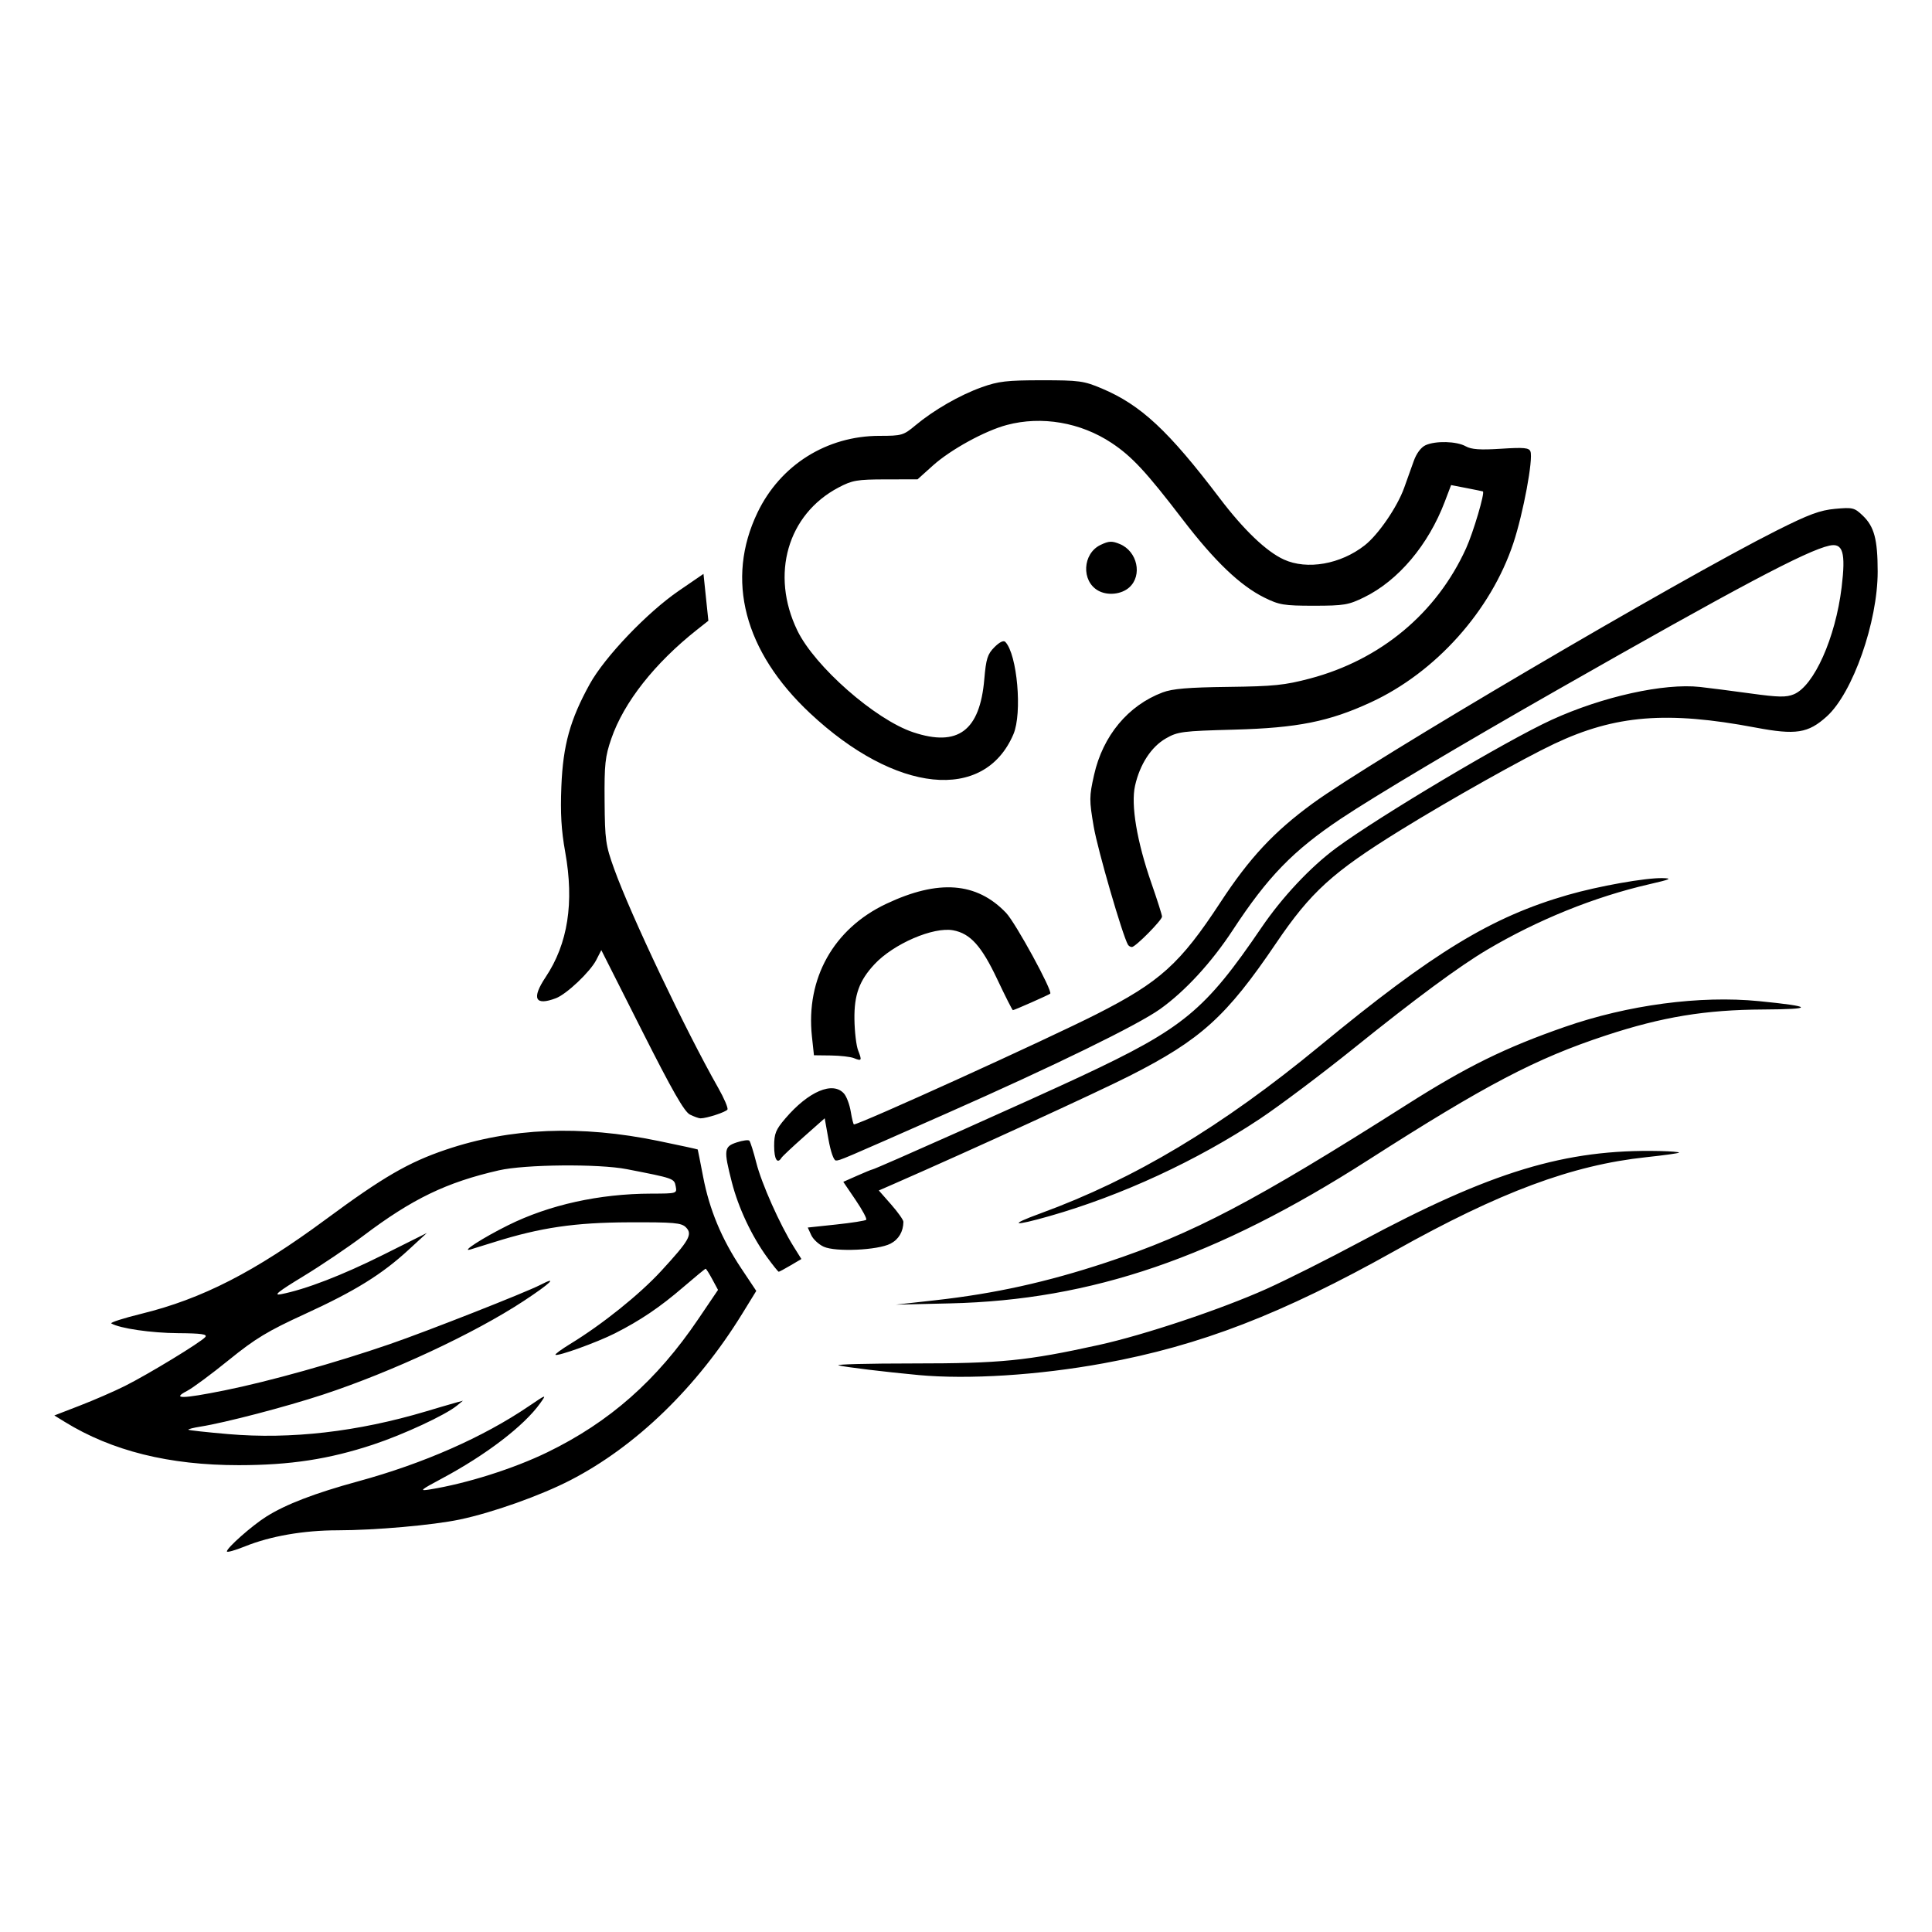
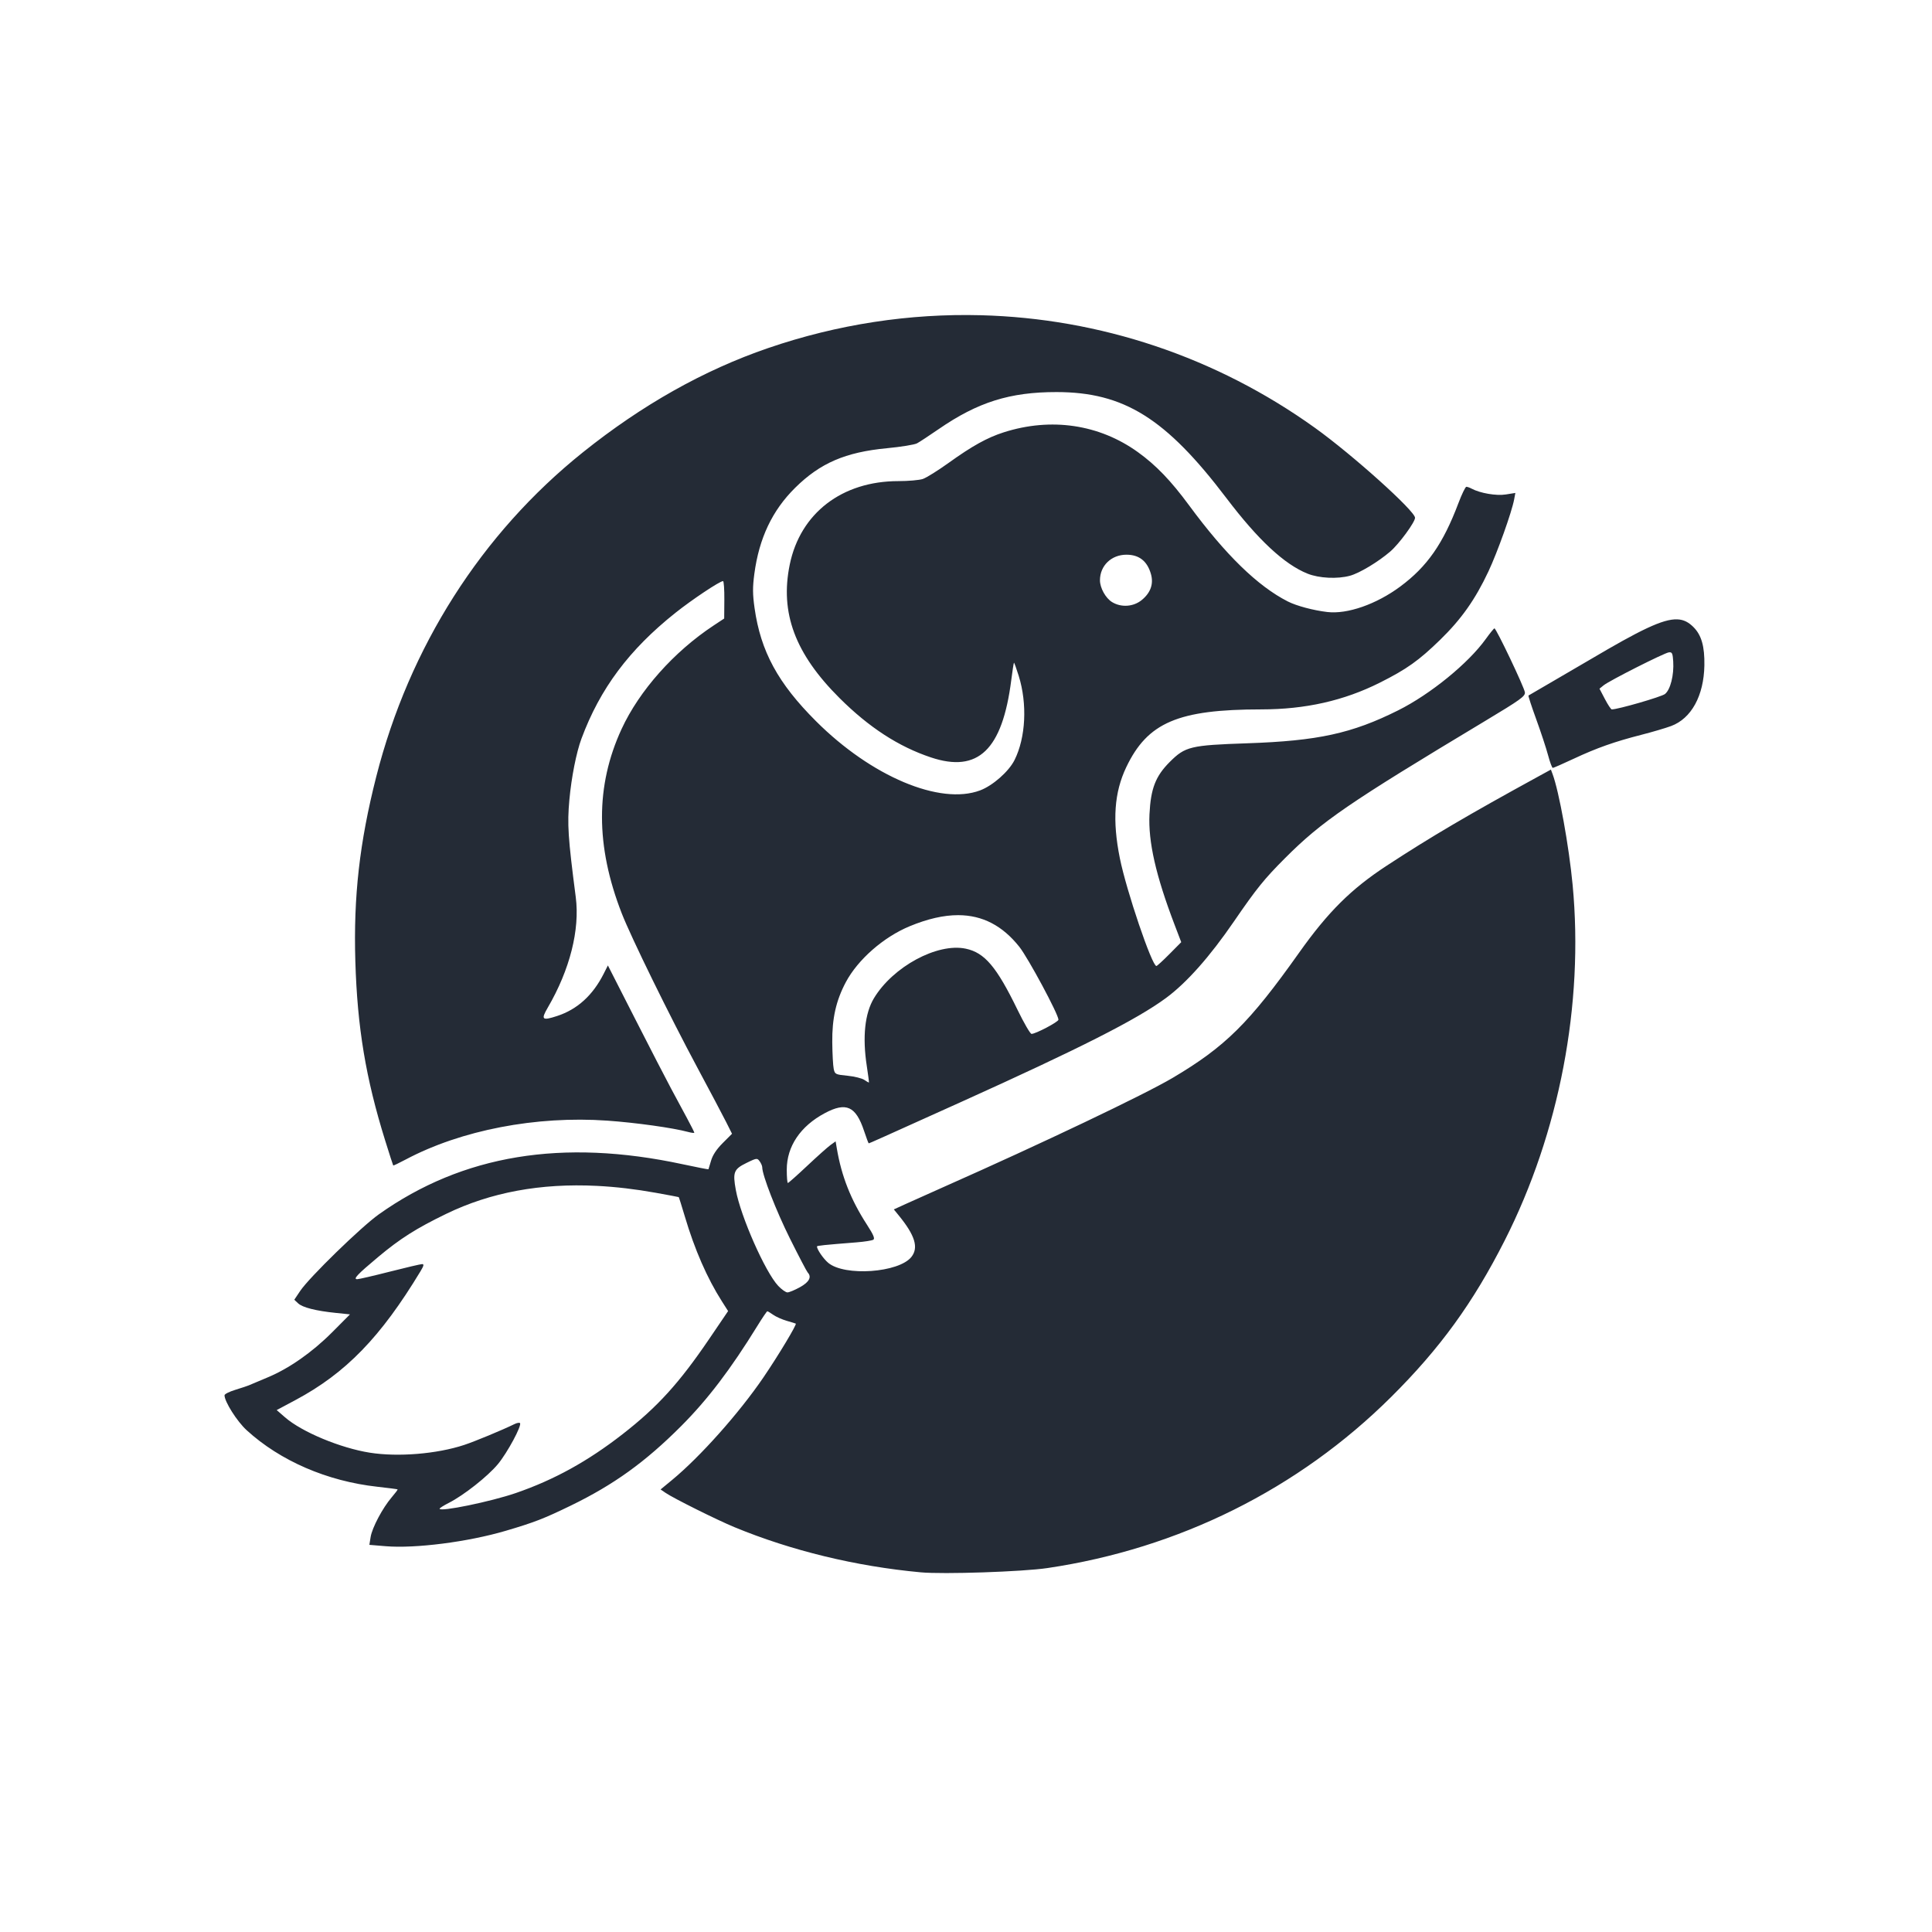
- <svg xmlns="http://www.w3.org/2000/svg" xml:space="preserve" width="170mm" height="170mm" viewBox="0 0 170 170">
-   <path d="M15.926 104.197c0-.317 2.208-2.268 3.463-3.06 1.715-1.083 4.267-2.063 8.078-3.104 5.753-1.57 10.988-3.874 15.032-6.618 1.564-1.061 1.568-1.062.995-.257-1.415 1.986-4.746 4.538-8.65 6.624-1.923 1.028-2.02 1.116-1.059.962 3.238-.52 7.364-1.825 10.339-3.27 5.48-2.664 9.627-6.323 13.275-11.714l1.743-2.574-.502-.932c-.275-.512-.54-.93-.588-.93s-.932.727-1.965 1.616c-2.056 1.77-3.79 2.941-6.03 4.074-1.56.789-5.05 2.047-5.217 1.88-.056-.055.53-.486 1.301-.956 2.816-1.718 6.099-4.352 8-6.419 2.485-2.7 2.785-3.23 2.173-3.842-.396-.396-1.04-.453-5.01-.438-4.761.018-7.773.46-11.83 1.733-.946.297-1.899.592-2.117.656-.917.265 1.102-1.033 3.307-2.128 3.623-1.799 8.04-2.776 12.598-2.786 2.271-.005 2.278-.007 2.155-.65-.131-.685-.16-.695-4.302-1.502-2.47-.482-8.954-.423-11.253.103-4.612 1.053-7.62 2.505-11.928 5.757-1.327 1.002-3.708 2.609-5.292 3.571-2.218 1.349-2.667 1.71-1.954 1.571 2.145-.415 5.4-1.67 8.996-3.469l3.837-1.918-1.588 1.463c-2.36 2.176-4.717 3.639-9.108 5.651-3.316 1.52-4.387 2.167-6.728 4.064-1.53 1.24-3.178 2.46-3.66 2.71-1.407.731-.48.72 3.28-.036 3.904-.786 9.828-2.445 14.557-4.077 3.296-1.137 11.947-4.542 13.24-5.21 1.612-.834.884-.13-1.465 1.415-4.333 2.851-11.627 6.255-17.656 8.239-3.292 1.083-8.623 2.476-10.8 2.821-.628.1-1.102.222-1.052.272s1.629.224 3.508.385c5.5.474 11.385-.203 17.411-2.003a176 176 0 0 1 2.706-.792l.53-.142-.53.433c-1.015.83-4.702 2.544-7.368 3.426-3.886 1.286-7.294 1.809-11.814 1.812-6.129.004-11.176-1.251-15.33-3.813l-.911-.561 2.248-.87c1.236-.477 3.015-1.251 3.953-1.72 2.048-1.022 6.706-3.857 7.081-4.31.208-.25-.337-.327-2.421-.342-2.35-.017-5.092-.417-5.845-.854-.135-.078 1.06-.463 2.655-.855 5.334-1.311 9.957-3.68 16.227-8.312 5.02-3.71 7.26-5.01 10.558-6.125 5.697-1.927 11.853-2.18 18.695-.768 1.891.39 3.45.729 3.462.752s.226 1.103.475 2.4c.556 2.896 1.624 5.462 3.357 8.065l1.32 1.98-1.232 2.001c-3.99 6.481-9.339 11.665-15.116 14.649-2.622 1.354-6.845 2.856-9.744 3.466-2.356.496-7.443.945-10.743.948-2.995.003-5.912.509-8.15 1.413-.878.355-1.597.555-1.597.445m60.854-15.52c-2.825-.26-6.476-.702-7.027-.85-.349-.093 2.608-.17 6.57-.17 7.7 0 9.97-.226 16.332-1.627 3.993-.88 10.708-3.124 14.712-4.916 1.761-.789 5.491-2.662 8.289-4.162 11.556-6.2 18.033-8.164 26.322-7.987 1.006.022 1.78.087 1.72.144-.061.058-1.362.238-2.892.401-6.514.695-12.891 3.07-22.107 8.235-9.93 5.566-17.11 8.34-25.626 9.898-5.727 1.049-11.9 1.44-16.293 1.035m1.455-6.579c5.265-.586 9.85-1.6 15.081-3.331 7.616-2.522 13.003-5.352 26.459-13.9 5.245-3.332 8.64-5.002 13.864-6.82 5.578-1.943 11.905-2.783 17.096-2.271 4.79.471 4.919.713.393.735-5.105.025-8.896.649-13.865 2.284-6.154 2.025-10.57 4.34-20.928 10.974-13.384 8.57-24.306 12.313-36.777 12.602l-4.762.11zm-14.762-3.767c-1.363-1.87-2.54-4.37-3.115-6.619-.73-2.853-.695-3.135.432-3.507.52-.171 1.017-.239 1.107-.15.089.09.366.965.615 1.945.464 1.829 2.068 5.431 3.283 7.374l.683 1.093-.95.56c-.522.309-.992.56-1.044.56s-.507-.565-1.01-1.256m4.966-.947c-.44-.201-.935-.663-1.1-1.027l-.302-.66 2.497-.266c1.373-.146 2.564-.333 2.646-.415.082-.083-.338-.868-.934-1.745l-1.083-1.595 1.226-.542c.674-.298 1.267-.542 1.32-.542.214 0 14.066-6.183 18.359-8.195 9.042-4.237 10.914-5.78 15.894-13.096 1.821-2.675 4.307-5.324 6.557-6.988 3.786-2.799 15.006-9.475 18.98-11.292 4.461-2.041 9.881-3.241 13.053-2.89.811.09 2.816.347 4.455.573 2.458.338 3.123.35 3.796.072 1.775-.735 3.665-4.963 4.205-9.405.373-3.07.12-3.939-1.077-3.676-2.016.443-8.06 3.648-23.927 12.689-8.538 4.865-16.124 9.379-19.05 11.335-4.213 2.816-6.444 5.114-9.515 9.8-1.871 2.856-4.197 5.384-6.397 6.954-1.968 1.404-9.303 4.99-18.748 9.163-9.419 4.162-9.42 4.162-9.781 4.162-.19 0-.457-.76-.653-1.857l-.332-1.857-1.83 1.622c-1.006.892-1.895 1.728-1.975 1.857-.361.585-.643.128-.643-1.04 0-1.088.144-1.443.977-2.416 2.053-2.4 4.19-3.307 5.17-2.196.226.255.493.97.594 1.588.102.618.228 1.124.281 1.124.51 0 16.945-7.469 21.347-9.701 5.582-2.832 7.361-4.438 10.904-9.847 2.556-3.903 4.709-6.21 8.121-8.702 5.175-3.78 32.173-19.659 40.804-24 2.848-1.431 3.826-1.794 5.163-1.916 1.547-.14 1.697-.103 2.432.601 1.006.964 1.306 2.09 1.308 4.914.003 4.433-2.193 10.688-4.477 12.751-1.645 1.486-2.715 1.652-6.278.979-7.77-1.47-12.334-1.102-17.687 1.424-2.725 1.286-9.206 4.926-13.53 7.597-5.998 3.708-7.911 5.447-10.987 9.99-4.345 6.416-6.607 8.464-12.85 11.63-2.934 1.488-13.953 6.538-20.8 9.533l-1.283.56 1.084 1.232c.596.678 1.082 1.364 1.08 1.525-.01.865-.416 1.551-1.137 1.924-1.117.578-4.83.746-5.877.267m19.057-2.926c8.306-3.036 15.968-7.628 24.606-14.747 10.001-8.244 15.105-11.35 21.828-13.284 2.7-.776 6.826-1.509 8.315-1.476.904.02.716.107-1.171.541-4.806 1.105-9.808 3.128-14.264 5.767-2.447 1.45-6.3 4.296-11.665 8.615-2.838 2.284-6.578 5.097-8.312 6.25-5.545 3.687-12.193 6.763-18.507 8.562-3.257.928-3.678.812-.83-.228m-30.824-8.7c-.496-.244-1.558-2.103-4.23-7.399l-3.57-7.072-.445.869c-.534 1.04-2.605 3.003-3.549 3.362-1.84.7-2.165.031-.903-1.86 1.955-2.929 2.52-6.55 1.72-10.999-.347-1.928-.434-3.419-.338-5.787.147-3.626.768-5.863 2.496-8.994 1.32-2.39 5.057-6.305 7.839-8.21l2.17-1.486.215 2.062.215 2.061-1.004.794c-3.725 2.946-6.434 6.387-7.533 9.571-.548 1.585-.62 2.26-.594 5.51.027 3.426.09 3.874.839 5.954 1.466 4.073 6.284 14.214 9.158 19.273.524.924.89 1.783.811 1.909-.137.223-1.84.777-2.371.773-.146-.001-.563-.15-.926-.33m14.42-4.97c-.292-.117-1.2-.221-2.02-.232l-1.49-.018-.179-1.663c-.546-5.097 1.907-9.472 6.536-11.661 4.595-2.173 7.966-1.918 10.554.8.832.873 4.11 6.878 3.879 7.103-.105.102-3.16 1.452-3.285 1.452-.051 0-.669-1.221-1.373-2.713-1.383-2.932-2.37-4.03-3.877-4.313-1.746-.328-5.26 1.19-6.938 2.996-1.328 1.429-1.782 2.68-1.755 4.824.015 1.091.16 2.328.325 2.748.352.901.32.957-.378.677m24.123-9.974c-.477-.81-2.668-8.358-3.014-10.385-.401-2.35-.4-2.646.03-4.559.771-3.442 2.992-6.115 6.033-7.26.863-.326 2.255-.443 5.768-.486 4.016-.05 4.971-.147 7.203-.738 6.218-1.646 11.147-5.76 13.733-11.462.637-1.405 1.671-4.906 1.477-5-.03-.014-.673-.146-1.427-.292l-1.371-.266-.56 1.472c-1.446 3.801-4.082 6.925-7.083 8.397-1.388.68-1.776.746-4.431.747-2.638 0-3.047-.067-4.366-.72-2.125-1.054-4.371-3.203-7.178-6.868-3.214-4.199-4.468-5.549-6.254-6.734-2.728-1.811-6.154-2.4-9.22-1.583-1.938.516-4.948 2.168-6.512 3.574l-1.345 1.21-2.803.004c-2.529.005-2.936.075-4.155.718-4.483 2.365-6.003 7.65-3.619 12.58 1.53 3.163 6.863 7.846 10.199 8.955 3.934 1.309 5.862-.13 6.252-4.668.155-1.808.283-2.212.895-2.824.45-.45.804-.62.956-.459 1.048 1.103 1.502 6.265.714 8.117-2.562 6.018-10.369 5.212-17.903-1.849-5.794-5.431-7.449-11.758-4.616-17.655 2.009-4.183 6.09-6.746 10.739-6.746 1.95 0 2.104-.045 3.141-.912 1.624-1.356 3.902-2.669 5.838-3.362 1.478-.53 2.222-.616 5.292-.617 3.306 0 3.7.053 5.296.728 3.43 1.452 5.855 3.71 10.363 9.652 2.115 2.789 4.102 4.688 5.64 5.392 2.05.938 4.997.42 7.124-1.252 1.198-.942 2.86-3.367 3.467-5.06.25-.694.628-1.754.842-2.355.239-.671.64-1.207 1.039-1.39.89-.404 2.733-.355 3.535.095.499.28 1.262.334 3.102.216 2.026-.13 2.467-.089 2.593.241.256.667-.633 5.435-1.501 8.054-1.973 5.95-6.828 11.377-12.539 14.015-3.675 1.699-6.468 2.257-12.028 2.406-4.57.123-4.969.174-6.012.773-1.289.74-2.291 2.28-2.713 4.166-.377 1.688.163 4.902 1.44 8.57.515 1.478.935 2.801.935 2.941 0 .316-2.338 2.678-2.65 2.678a.45.45 0 0 1-.346-.199m-2.62-31.16c-1.506-.84-1.382-3.266.206-4.023.74-.353 1.001-.364 1.7-.075 1.538.637 2.001 2.752.834 3.808-.688.623-1.911.753-2.74.29" style="display:inline;fill:#000" transform="translate(4.038 32.315)" />
+ <svg xmlns="http://www.w3.org/2000/svg" width="1024" height="1024" viewBox="0 0 1024 1024">
+   <path d="M -189.733 47.91 C -199.707 47.65 -209.802 49.166 -219.582 52.52 C -228.588 55.609 -237.244 60.482 -245.555 67.14 C -259.778 78.536 -269.901 94.429 -274.528 112.626 C -276.872 121.847 -277.73 129.427 -277.459 138.507 C -277.18 147.811 -276 154.902 -273.275 163.645 C -272.686 165.537 -272.178 167.112 -272.146 167.146 C -272.115 167.18 -271.323 166.801 -270.387 166.304 C -262.621 162.183 -252.096 160.155 -242.128 160.857 C -238.106 161.141 -232.932 161.865 -230.783 162.444 C -230.31 162.572 -229.923 162.616 -229.923 162.543 C -229.923 162.47 -230.383 161.557 -230.945 160.514 C -231.506 159.471 -232.51 157.606 -233.175 156.369 C -233.841 155.132 -236.108 150.739 -238.214 146.606 L -242.043 139.092 L -242.631 140.256 C -244.16 143.284 -246.335 145.258 -249.158 146.181 C -251.274 146.873 -251.463 146.701 -250.465 144.992 C -247.377 139.698 -245.956 134.082 -246.549 129.514 C -247.636 121.131 -247.756 119.313 -247.443 115.866 C -247.158 112.72 -246.468 109.225 -245.749 107.289 C -243.144 100.272 -239.059 94.802 -232.569 89.642 C -230.211 87.766 -226.352 85.196 -225.895 85.196 C -225.783 85.196 -225.7 86.376 -225.712 87.818 L -225.733 90.442 L -227.233 91.433 C -232.795 95.109 -237.635 100.556 -240.12 105.934 C -243.793 113.883 -243.786 122.328 -240.101 131.784 C -238.793 135.14 -233.388 146.166 -229.472 153.466 C -227.718 156.736 -225.912 160.151 -225.459 161.054 L -224.635 162.697 L -225.936 163.998 C -226.795 164.857 -227.349 165.691 -227.569 166.456 C -227.752 167.093 -227.919 167.642 -227.939 167.677 C -227.96 167.711 -229.589 167.393 -231.561 166.97 C -248.438 163.346 -262.394 165.646 -274.152 173.988 C -276.639 175.753 -283.919 182.84 -285.188 184.732 L -286.021 185.975 L -285.483 186.477 C -284.857 187.06 -283 187.532 -280.194 187.82 L -278.209 188.024 L -280.724 190.549 C -283.51 193.344 -286.774 195.626 -289.763 196.866 C -290.83 197.309 -291.941 197.777 -292.232 197.907 C -292.523 198.038 -293.446 198.351 -294.283 198.604 C -295.12 198.857 -295.804 199.201 -295.804 199.37 C -295.804 200.266 -294.049 203.035 -292.7 204.268 C -287.992 208.571 -281.408 211.42 -274.373 212.198 C -272.845 212.367 -271.566 212.534 -271.53 212.569 L -271.53 212.57 L -271.53 212.57 L -271.529 212.571 L -271.529 212.572 C -271.507 212.62 -271.879 213.117 -272.367 213.687 C -273.635 215.167 -275.108 217.947 -275.315 219.247 L -275.491 220.346 L -273.209 220.535 C -269.047 220.882 -261.678 219.938 -256.381 218.379 C -252.377 217.2 -251.02 216.675 -247.253 214.845 C -241.215 211.912 -236.793 208.726 -231.766 203.689 C -228.059 199.974 -224.825 195.723 -221.077 189.64 C -220.383 188.512 -219.755 187.59 -219.684 187.59 C -219.612 187.59 -219.238 187.814 -218.851 188.089 C -218.465 188.363 -217.613 188.742 -216.958 188.931 C -216.303 189.119 -215.735 189.294 -215.695 189.32 C -215.519 189.434 -218.141 193.796 -220.221 196.85 C -223.636 201.865 -229.1 207.998 -233.058 211.262 L -234.653 212.577 L -233.942 213.062 C -232.83 213.821 -226.733 216.858 -224.308 217.86 C -216.318 221.162 -207.269 223.358 -198.173 224.199 C -195.005 224.492 -183.907 224.12 -180.423 223.604 C -161.967 220.872 -145.209 212.533 -132.203 199.608 C -125.345 192.792 -120.723 186.424 -116.282 177.668 C -108.608 162.537 -105.168 144.533 -106.753 127.794 C -107.267 122.357 -108.662 114.658 -109.571 112.236 L -109.799 111.627 L -111.454 112.533 C -121.445 118.002 -126.661 121.07 -132.821 125.101 C -137.82 128.373 -141.057 131.589 -145.12 137.32 C -152.098 147.161 -155.468 150.496 -162.851 154.864 C -166.816 157.21 -181.125 164.028 -194.918 170.143 C -196.927 171.033 -199.328 172.109 -200.256 172.534 L -201.943 173.305 L -201.243 174.164 C -198.965 176.956 -198.447 178.662 -199.476 179.966 C -201.23 182.188 -208.85 182.727 -211.15 180.792 C -211.826 180.223 -212.725 178.915 -212.725 178.501 C -212.725 178.389 -211.751 178.288 -207.156 177.924 C -206.057 177.836 -205.007 177.671 -204.821 177.556 C -204.57 177.401 -204.802 176.856 -205.723 175.433 C -207.979 171.945 -209.279 168.652 -209.937 164.761 L -210.106 163.761 L -210.82 164.274 C -211.213 164.557 -212.684 165.87 -214.09 167.193 C -215.495 168.516 -216.716 169.598 -216.802 169.598 C -216.888 169.598 -216.958 168.757 -216.958 167.729 C -216.958 164.468 -215.048 161.632 -211.62 159.805 C -208.631 158.211 -207.274 158.824 -206.121 162.29 C -205.8 163.253 -205.505 164.042 -205.464 164.042 C -205.38 164.042 -203.87 163.365 -192.617 158.287 C -175.776 150.687 -167.877 146.681 -163.777 143.659 C -160.884 141.527 -157.639 137.871 -154.243 132.917 C -151.098 128.33 -149.989 126.955 -147.099 124.062 C -141.912 118.87 -138.241 116.352 -119.062 104.832 C -114.043 101.817 -113.383 101.342 -113.446 100.795 C -113.527 100.097 -117.475 91.804 -117.717 91.823 C -117.802 91.83 -118.347 92.498 -118.927 93.307 C -121.38 96.728 -126.704 101.064 -131.226 103.324 C -137.71 106.564 -142.474 107.602 -152.4 107.939 C -160.342 108.209 -161.081 108.387 -163.249 110.555 C -165.243 112.549 -165.917 114.287 -166.093 117.895 C -166.282 121.752 -165.204 126.489 -162.565 133.405 L -161.64 135.829 L -163.296 137.5 C -164.207 138.419 -165.029 139.171 -165.122 139.171 C -165.749 139.171 -169.331 128.61 -170.248 124.057 C -171.316 118.755 -171.039 114.83 -169.345 111.282 C -166.357 105.021 -162.077 103.191 -150.416 103.186 C -144.23 103.184 -138.829 101.967 -133.789 99.438 C -130.021 97.548 -128.314 96.334 -125.324 93.421 C -122.351 90.524 -120.409 87.773 -118.56 83.838 C -117.294 81.145 -115.291 75.535 -114.954 73.742 L -114.784 72.832 L -116.133 73.046 C -117.462 73.256 -119.721 72.87 -120.919 72.229 C -121.188 72.085 -121.52 71.967 -121.656 71.967 C -121.791 71.967 -122.294 73.002 -122.771 74.268 C -124.92 79.961 -127.151 83.159 -130.923 85.956 C -134.28 88.444 -138.333 89.86 -141.155 89.53 C -143.108 89.302 -145.476 88.669 -146.695 88.049 C -150.912 85.905 -155.423 81.515 -160.532 74.581 C -163.094 71.104 -165.177 68.938 -167.714 67.111 C -173.137 63.206 -179.888 62.209 -186.531 64.331 C -188.839 65.069 -190.952 66.24 -194.24 68.603 C -195.748 69.686 -197.387 70.708 -197.881 70.873 C -198.376 71.038 -199.917 71.173 -201.305 71.173 C -209.205 71.173 -215.056 75.665 -216.539 82.869 C -217.934 89.65 -215.796 95.384 -209.555 101.6 C -205.429 105.71 -201.284 108.402 -196.753 109.916 C -190.124 112.13 -186.73 108.873 -185.477 99.091 C -185.309 97.783 -185.14 96.68 -185.1 96.641 C -185.06 96.601 -184.758 97.432 -184.429 98.489 C -183.207 102.411 -183.442 107.135 -185.014 110.283 C -185.82 111.896 -188.07 113.88 -189.849 114.546 C -195.47 116.649 -205.083 112.596 -212.844 104.853 C -218.188 99.521 -220.614 95.056 -221.475 88.969 C -221.748 87.042 -221.754 86.053 -221.505 84.18 C -220.838 79.172 -218.994 75.284 -215.777 72.105 C -212.275 68.643 -208.73 67.114 -202.921 66.561 C -200.948 66.373 -199.046 66.065 -198.694 65.877 C -198.342 65.688 -196.979 64.793 -195.666 63.888 C -190.17 60.097 -185.662 58.68 -179.123 58.686 C -169.665 58.696 -163.796 62.36 -155.305 73.554 C -150.86 79.416 -147.171 82.85 -143.928 84.149 C -142.303 84.799 -139.734 84.925 -137.97 84.441 C -136.626 84.072 -134.004 82.493 -132.315 81.036 C -131.086 79.976 -128.852 76.93 -128.852 76.314 C -128.852 75.361 -137.615 67.486 -142.875 63.712 C -156.818 53.709 -173.108 48.344 -189.733 47.91 z M -169.326 81.493 C -167.537 81.491 -166.397 82.395 -165.883 84.221 C -165.498 85.592 -165.934 86.825 -167.164 87.839 C -168.333 88.802 -170.047 88.925 -171.339 88.137 C -172.241 87.587 -173.037 86.154 -173.037 85.081 C -173.037 83.035 -171.444 81.494 -169.326 81.493 z M -92.068 90.559 C -94.101 90.475 -97.329 92.084 -104.246 96.166 C -105.774 97.067 -108.334 98.562 -109.934 99.487 C -111.535 100.412 -112.889 101.201 -112.943 101.241 C -112.998 101.28 -112.51 102.776 -111.859 104.565 C -111.208 106.354 -110.461 108.621 -110.199 109.604 C -109.938 110.586 -109.639 111.39 -109.535 111.39 C -109.431 111.39 -108.109 110.811 -106.598 110.104 C -103.354 108.587 -100.896 107.718 -97.102 106.746 C -95.574 106.355 -93.703 105.804 -92.944 105.521 C -90.103 104.465 -88.353 101.276 -88.277 97.018 C -88.23 94.36 -88.682 92.769 -89.802 91.649 C -90.466 90.984 -91.144 90.597 -92.068 90.559 z M -93.111 95.178 C -92.787 95.184 -92.715 95.438 -92.648 96.441 C -92.52 98.362 -93.041 100.43 -93.804 101.031 C -94.308 101.427 -100.405 103.19 -101.263 103.187 C -101.376 103.187 -101.809 102.532 -102.227 101.733 L -102.986 100.281 L -102.398 99.805 C -101.595 99.154 -93.923 95.276 -93.266 95.189 C -93.208 95.181 -93.157 95.177 -93.111 95.178 z M -192.91 132.041 C -189.506 132.049 -186.704 133.516 -184.353 136.469 C -183.109 138.031 -178.858 145.948 -178.858 146.702 C -178.858 147.008 -182.069 148.7 -182.634 148.691 C -182.813 148.688 -183.696 147.17 -184.596 145.317 C -187.537 139.269 -189.207 137.297 -191.865 136.74 C -195.847 135.905 -202.06 139.26 -204.731 143.687 C -206.012 145.811 -206.362 149.12 -205.736 153.194 C -205.546 154.431 -205.411 155.47 -205.436 155.503 C -205.436 155.503 -205.437 155.504 -205.438 155.505 C -205.474 155.528 -205.754 155.371 -206.072 155.149 C -206.397 154.922 -207.46 154.657 -208.435 154.56 C -210.137 154.392 -210.214 154.353 -210.376 153.591 C -210.469 153.154 -210.56 151.485 -210.577 149.881 C -210.613 146.519 -210.049 144.019 -208.672 141.432 C -206.983 138.262 -203.386 135.113 -199.722 133.595 C -197.213 132.557 -194.953 132.036 -192.91 132.041 z M -221.194 166.227 C -221.011 166.232 -220.913 166.348 -220.76 166.558 C -220.561 166.83 -220.398 167.208 -220.398 167.397 C -220.398 168.494 -218.445 173.516 -216.506 177.403 C -215.272 179.877 -214.155 182.014 -214.023 182.152 C -213.429 182.775 -213.81 183.499 -215.11 184.216 C -215.836 184.616 -216.624 184.944 -216.861 184.944 C -217.099 184.944 -217.681 184.532 -218.156 184.029 C -219.972 182.103 -223.42 174.308 -224.1 170.593 C -224.557 168.089 -224.39 167.661 -222.612 166.791 C -221.803 166.395 -221.428 166.219 -221.194 166.227 z M -243.564 170.006 C -240.926 170.139 -238.189 170.461 -235.347 170.971 C -233.601 171.285 -232.144 171.559 -232.11 171.58 C -232.076 171.601 -231.688 172.829 -231.248 174.31 C -229.87 178.951 -228.123 182.948 -226.06 186.187 L -225.184 187.563 L -227.807 191.427 C -232.041 197.664 -235.079 201.008 -239.977 204.821 C -244.866 208.628 -249.564 211.22 -254.942 213.076 C -258.434 214.282 -265.642 215.765 -265.642 215.277 C -265.642 215.188 -265.07 214.825 -264.372 214.472 C -262.271 213.407 -258.903 210.753 -257.475 209.038 C -256.143 207.437 -254.065 203.576 -254.371 203.27 C -254.458 203.183 -254.798 203.242 -255.125 203.402 C -256.869 204.255 -260.697 205.842 -262.209 206.34 C -266.047 207.603 -271.486 208.047 -275.431 207.421 C -279.564 206.765 -284.968 204.511 -287.317 202.464 L -288.488 201.445 L -285.862 200.043 C -278.806 196.275 -273.908 191.229 -268.314 181.967 C -267.857 181.209 -267.805 180.975 -268.094 180.975 C -268.302 180.975 -270.339 181.451 -272.621 182.033 C -274.902 182.615 -276.963 183.092 -277.2 183.092 C -277.813 183.092 -277.174 182.415 -274.254 179.974 C -271.163 177.389 -268.916 175.964 -264.716 173.928 C -258.493 170.911 -251.478 169.608 -243.564 170.006 z" transform="scale(3.779528) translate(327.2896,-3.704167)" fill="#242b36" fill-rule="nonzero" />
</svg>
